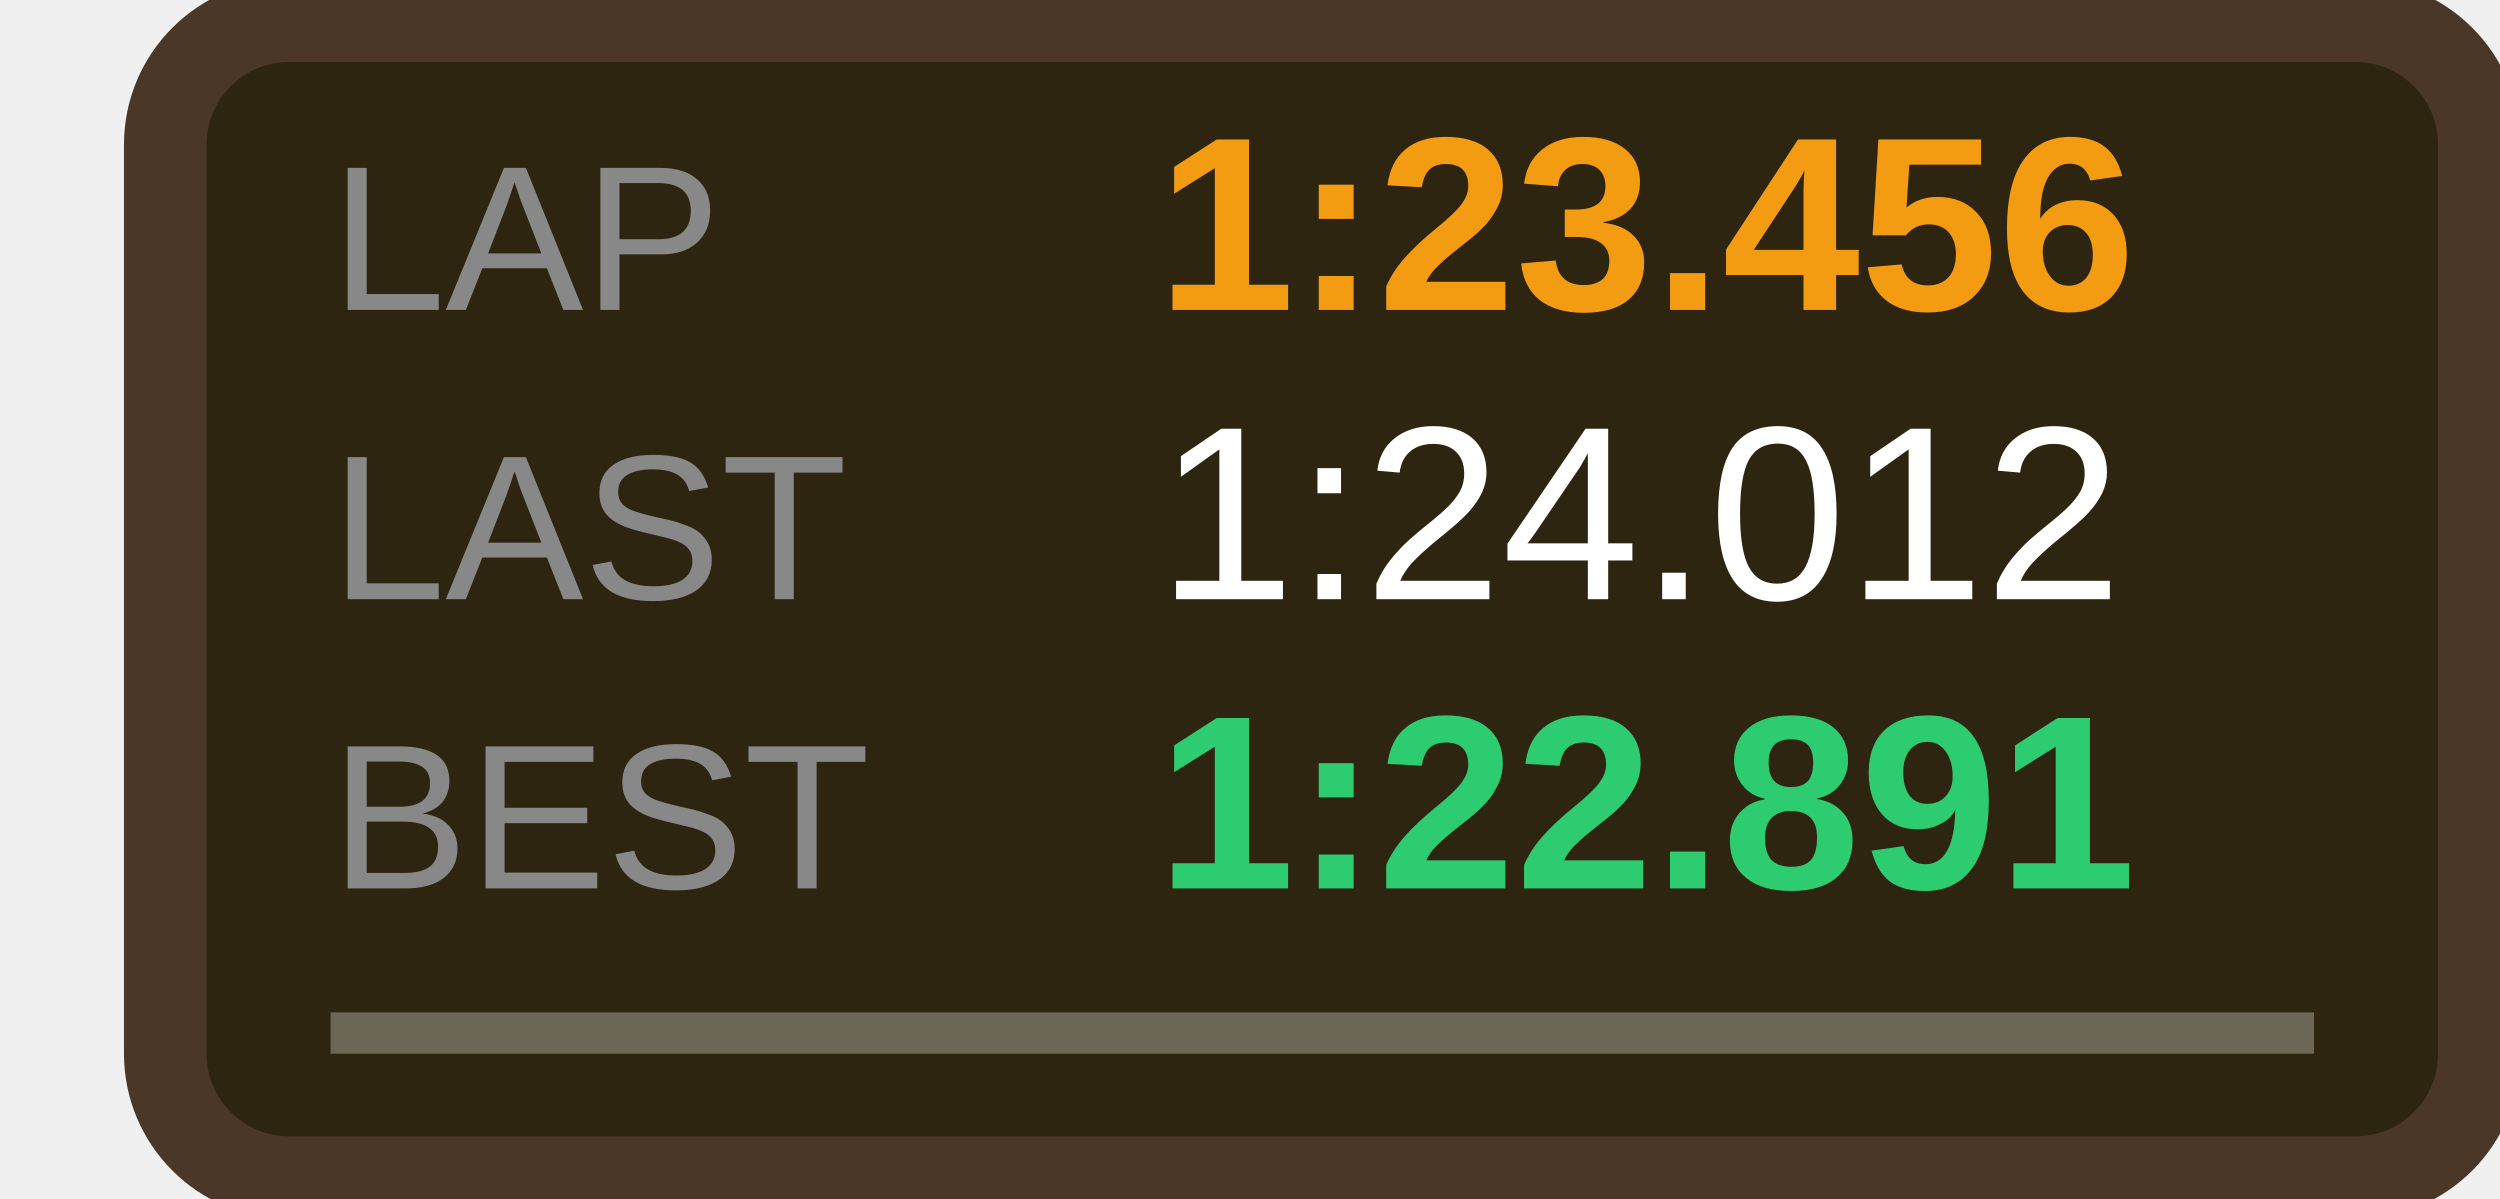
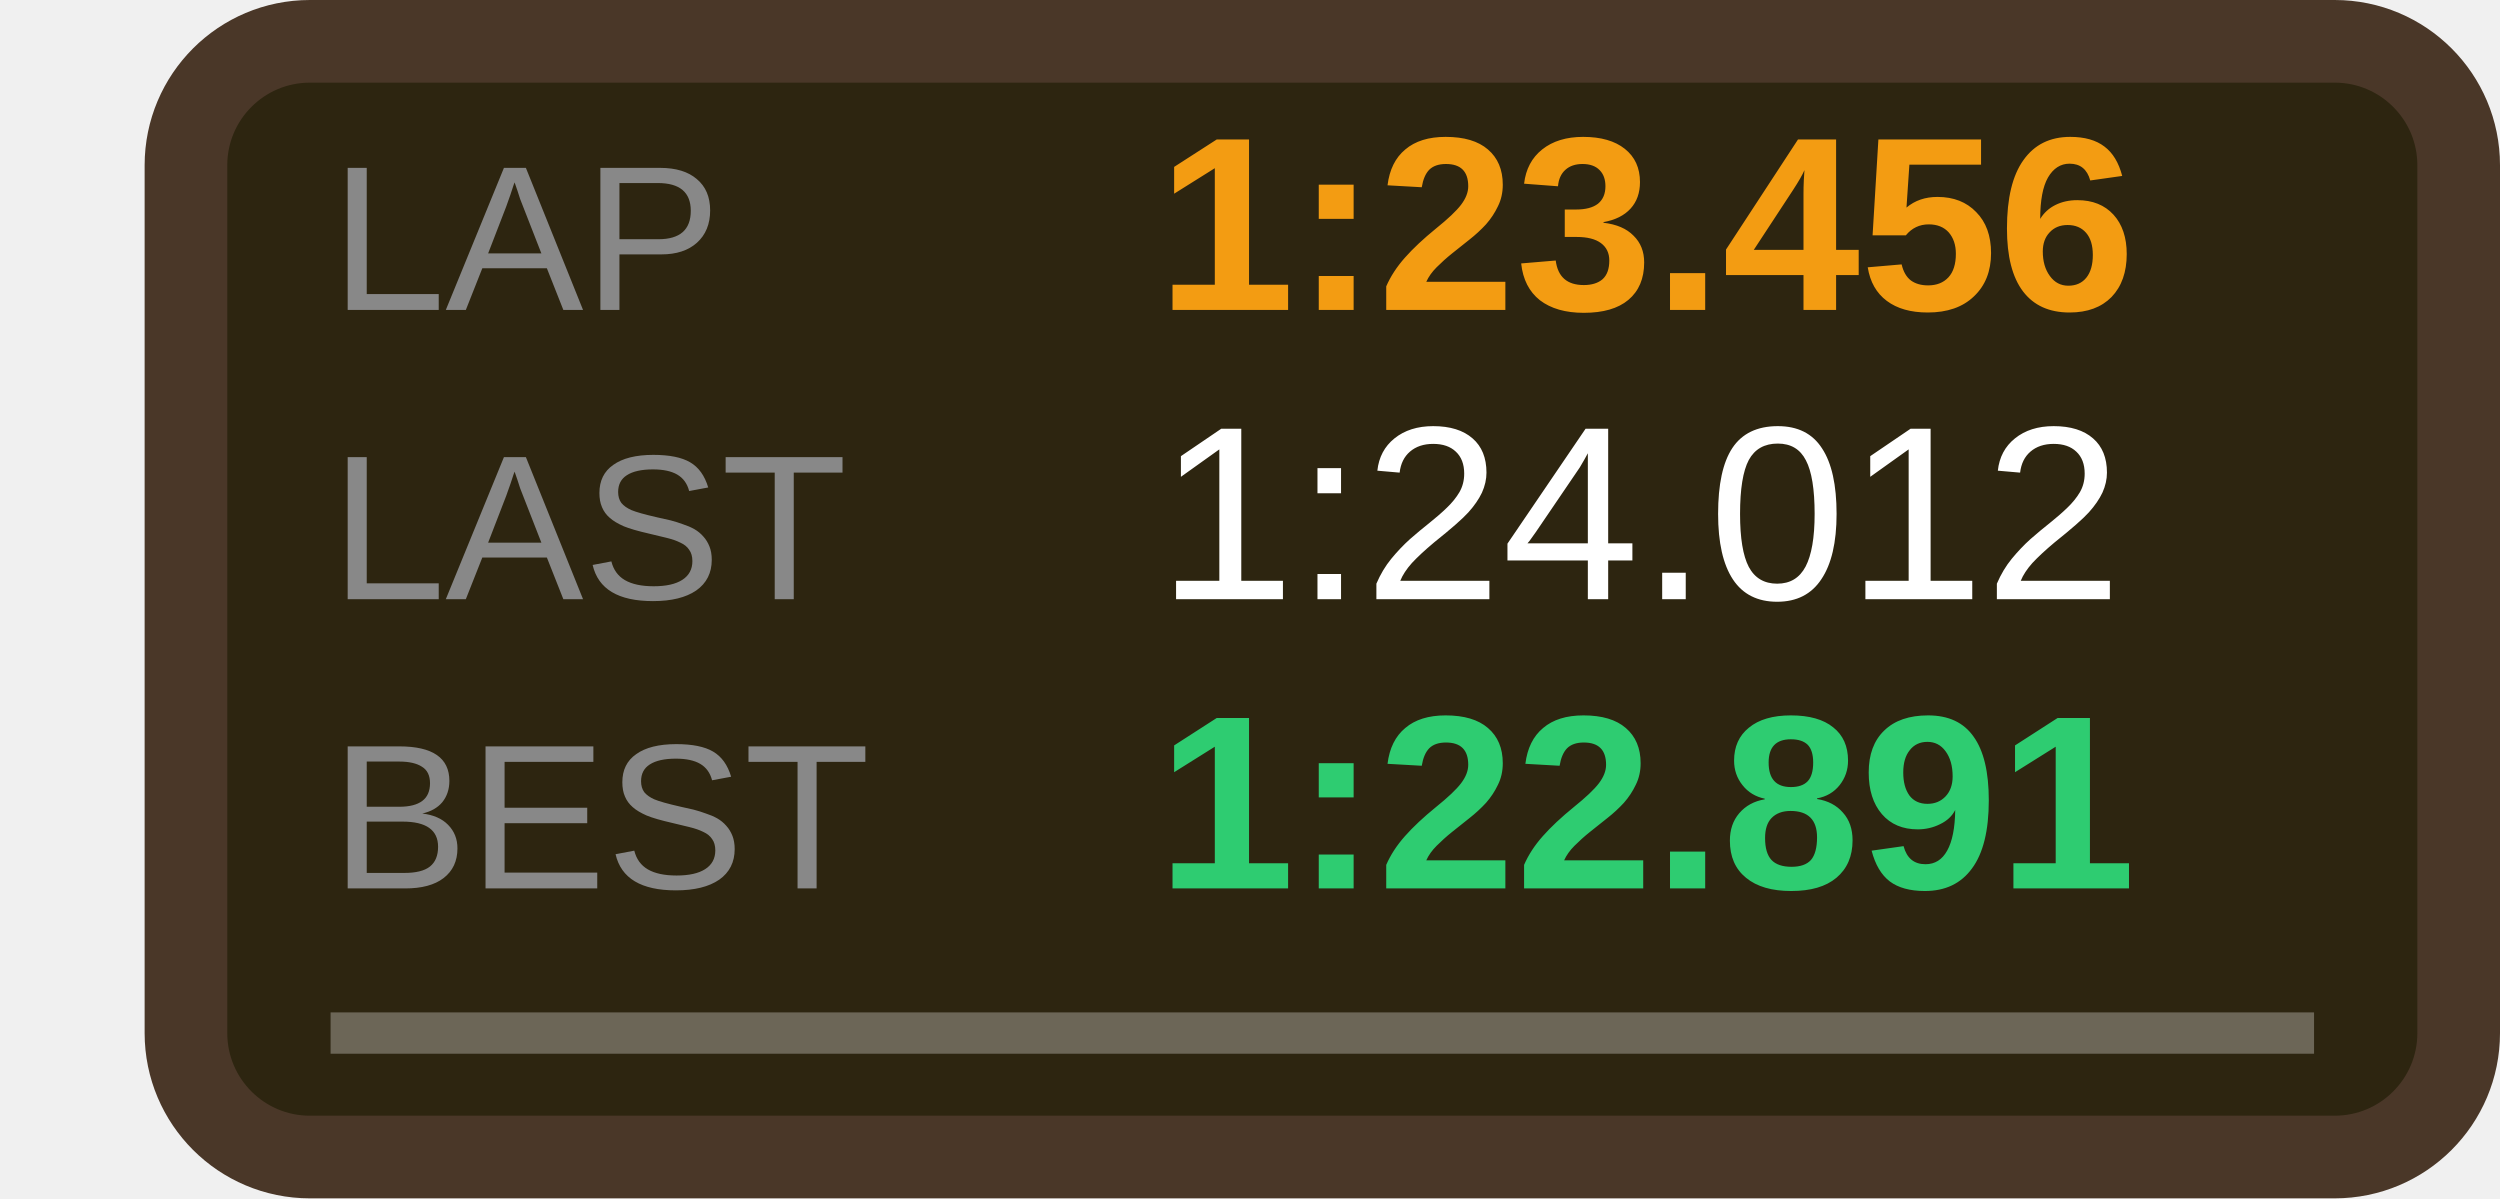
<svg xmlns="http://www.w3.org/2000/svg" viewBox="0 0 121 58" stroke-width="0.5" stroke="#fff" fill="#fff">
-   <rect x="8" y="1" width="112" height="56" rx="6" fill="#2d2510" stroke="#4a3728" stroke-width="4" />
+   <rect x="9" y="2" width="110" height="54" rx="6" fill="#2d2510" stroke="#4a3728" stroke-width="4" />
  <text x="16" y="15" fill="#888888" font-family="Arial, sans-serif" font-size="10" stroke="none">LAP</text>
  <text x="56" y="15" fill="#f39c12" font-family="Arial, sans-serif" font-size="12" font-weight="bold" stroke="none">1:23.456</text>
  <text x="16" y="29" fill="#888888" font-family="Arial, sans-serif" font-size="10" stroke="none">LAST</text>
  <text x="56" y="29" fill="#ffffff" font-family="Arial, sans-serif" font-size="12" stroke="none">1:24.012</text>
  <text x="16" y="43" fill="#888888" font-family="Arial, sans-serif" font-size="10" stroke="none">BEST</text>
  <text x="56" y="43" fill="#2ecc71" font-family="Arial, sans-serif" font-size="12" font-weight="bold" stroke="none">1:22.891</text>
  <rect x="16" y="49" width="96" height="2" fill="#ffffff" opacity="0.3" stroke="none" />
</svg>
